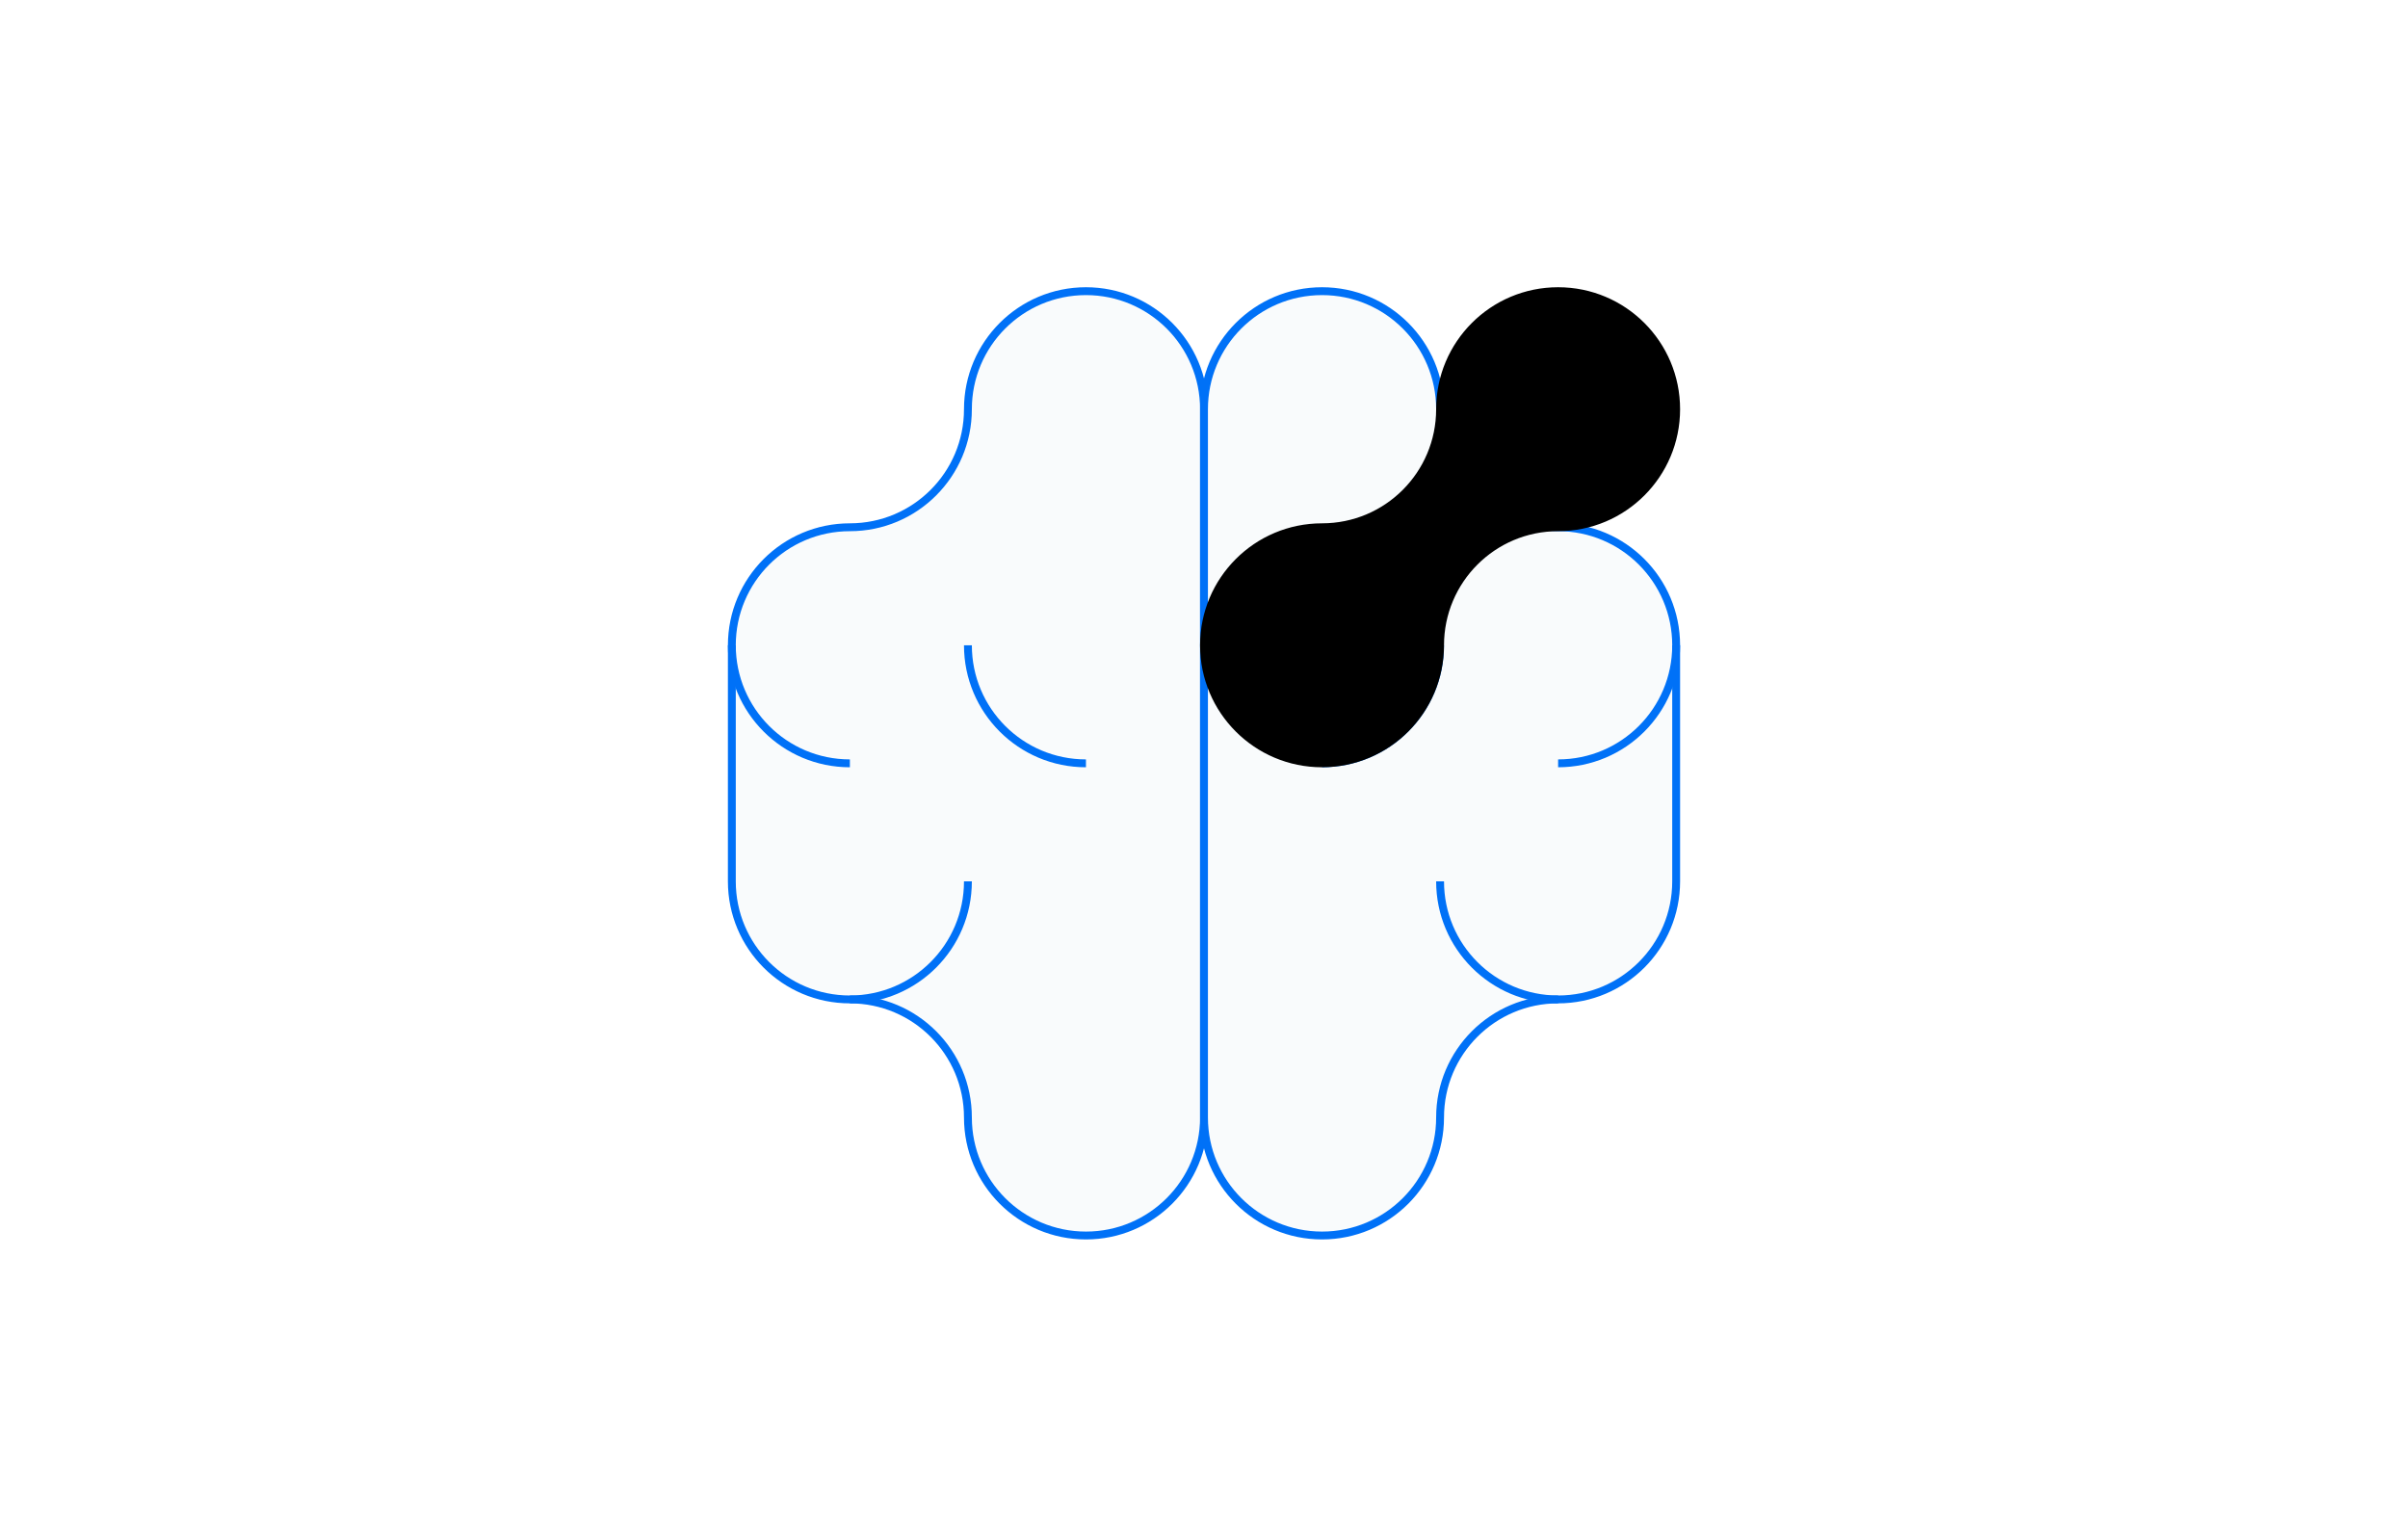
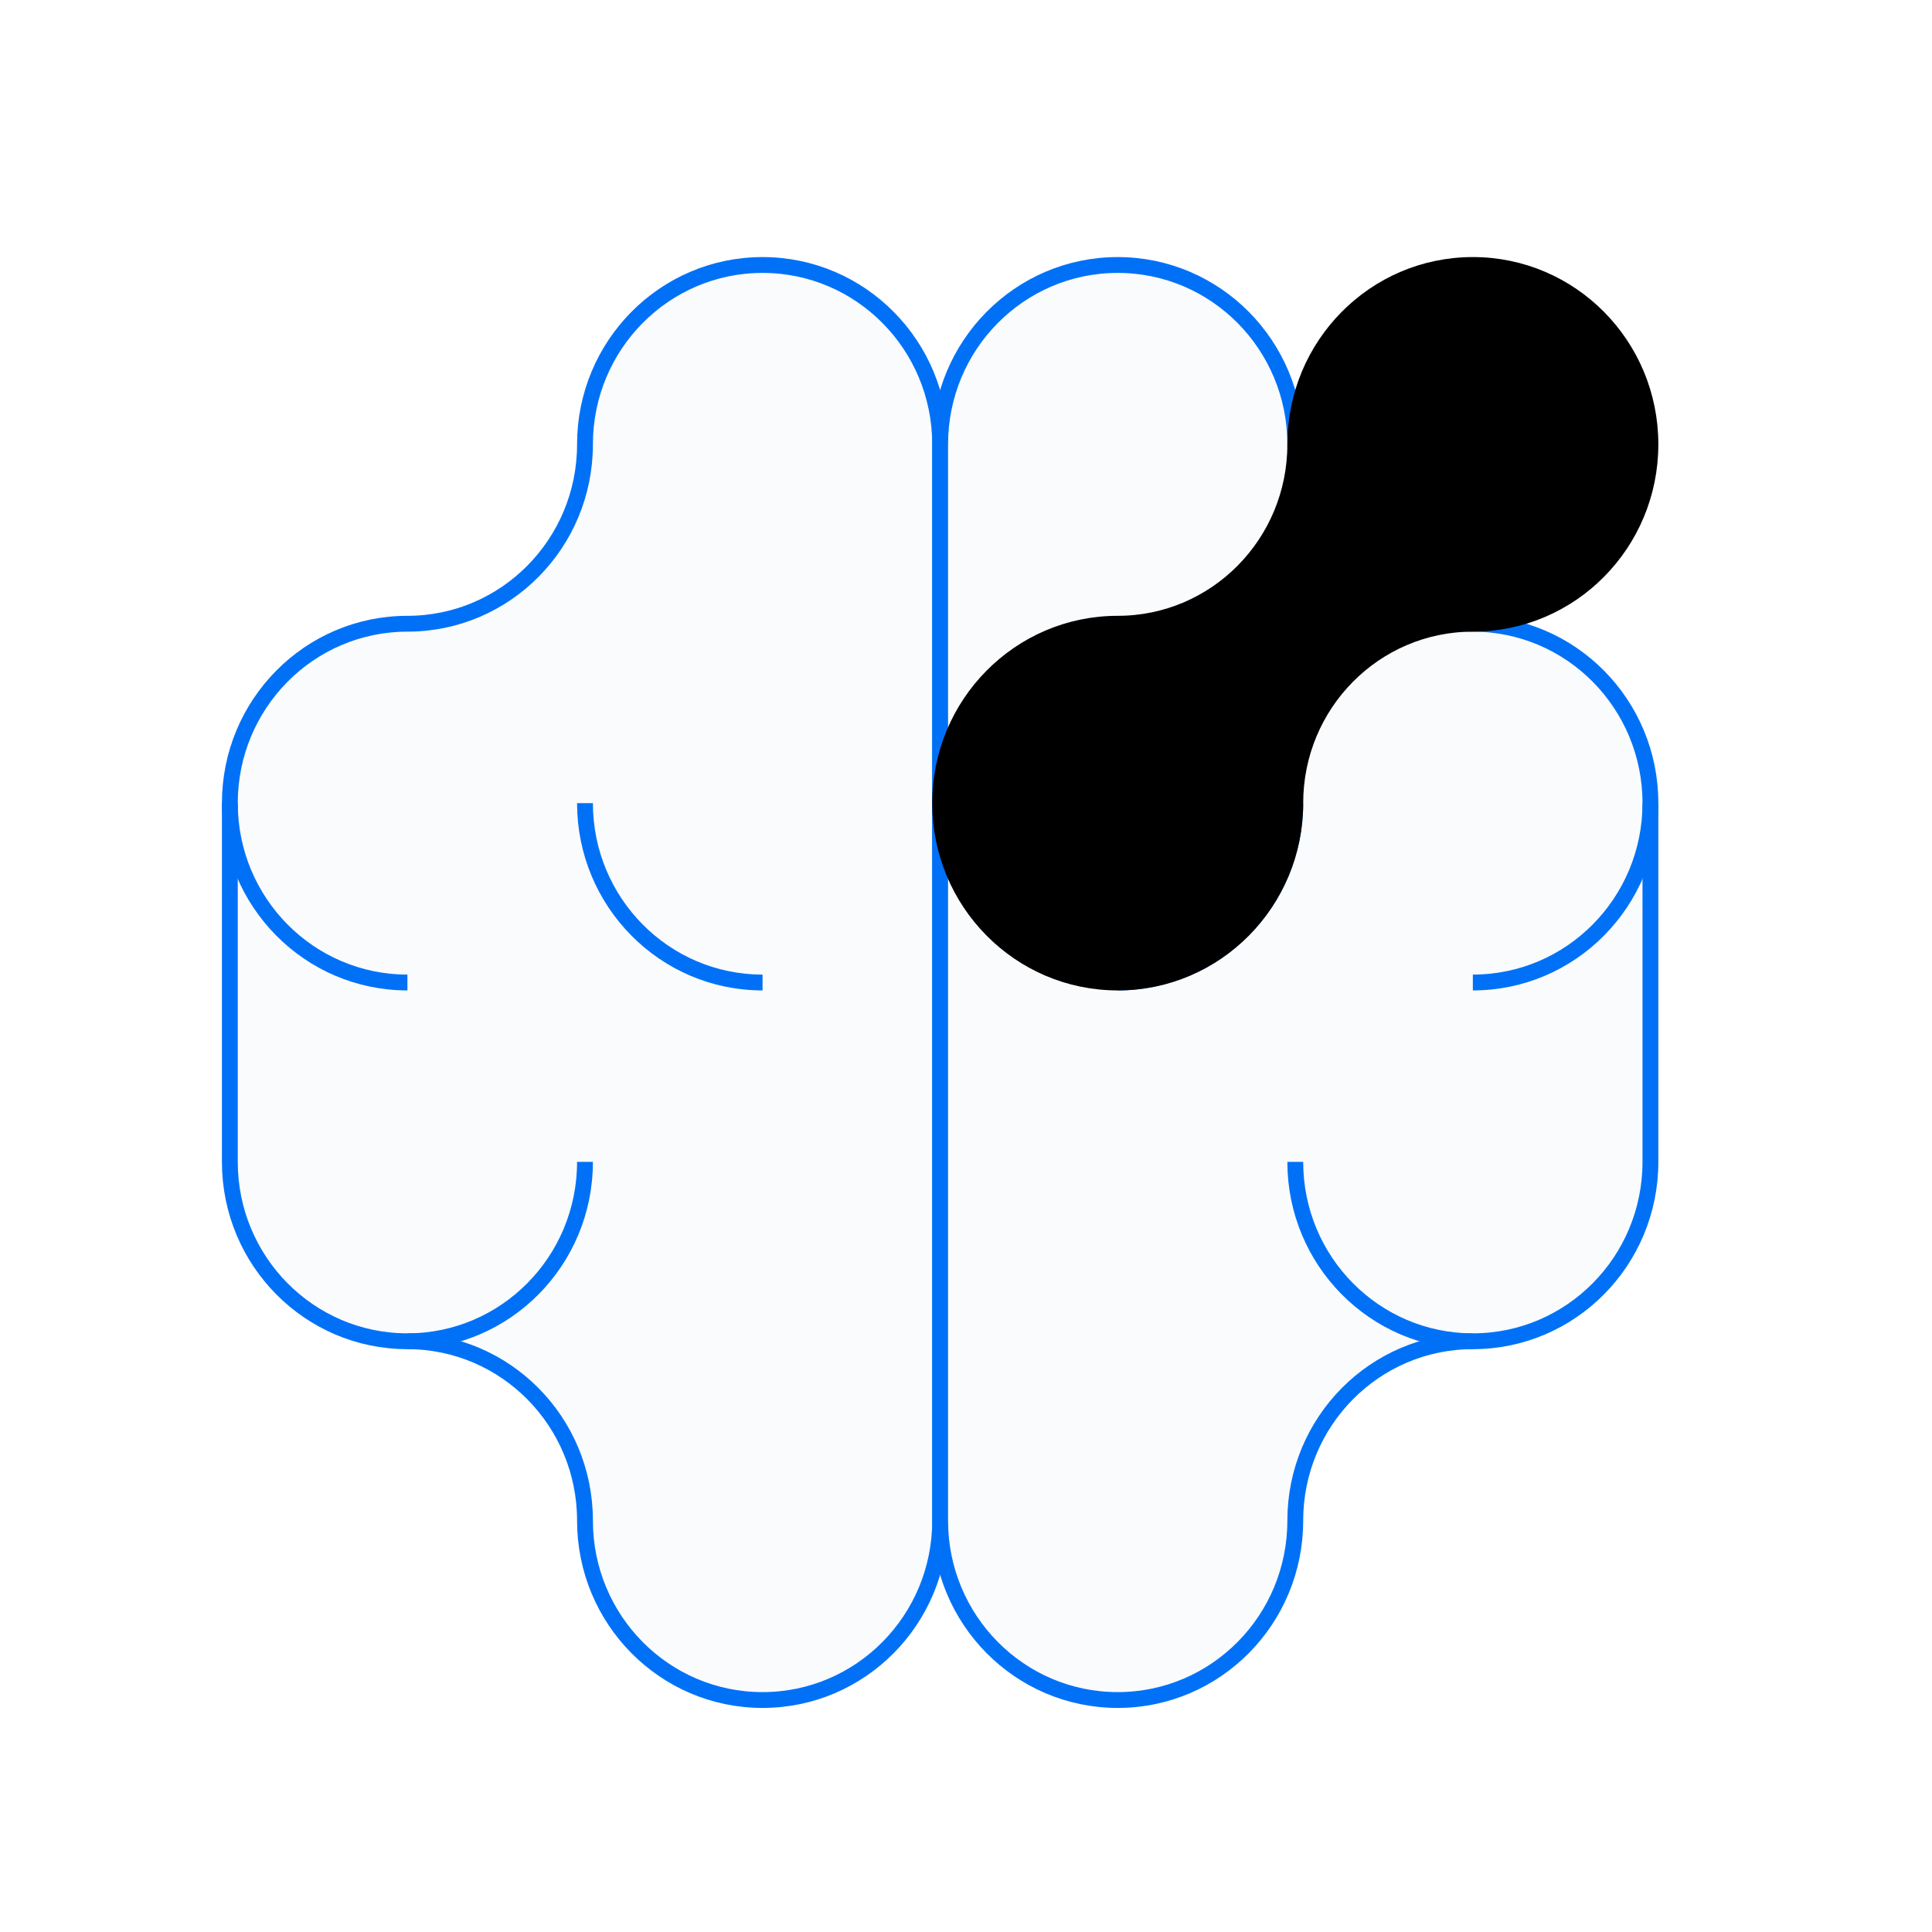
- <svg xmlns="http://www.w3.org/2000/svg" width="306" height="193" viewBox="0 0 306 193" fill="none">
-   <path d="M123 52C123 60.288 116.288 67 108 67C99.713 67 93 73.713 93 82V112C93 120.287 99.713 127 108 127C116.288 127 123 133.713 123 142C123 150.287 129.713 157 138 157C146.287 157 153 150.287 153 142V52C153 43.712 146.287 37 138 37C129.713 37 123 43.712 123 52Z" fill="#F9FBFC" stroke="#0071F7" stroke-miterlimit="10" />
-   <path d="M183 142C183 133.713 189.713 127 198 127C206.287 127 213 120.287 213 112V82C213 73.713 206.287 67 198 67C189.713 67 183 60.288 183 52C183 43.712 176.288 37 168 37C159.712 37 153 43.712 153 52V142C153 150.287 159.712 157 168 157C176.288 157 183 150.287 183 142Z" fill="#F9FBFC" stroke="#0071F7" stroke-miterlimit="10" />
-   <path d="M198 97C206.288 97 213 90.287 213 82" stroke="#0071F7" stroke-miterlimit="10" />
-   <path d="M183 112C183 120.288 189.712 127 198 127" stroke="#0071F7" stroke-miterlimit="10" />
-   <path d="M108 127C116.288 127 123 120.288 123 112" stroke="#0071F7" stroke-miterlimit="10" />
-   <path d="M123 82C123 90.287 129.712 97 138 97" stroke="#0071F7" stroke-miterlimit="10" />
-   <path d="M168 97C176.288 97 183 90.287 183 82" stroke="#0071F7" stroke-miterlimit="10" />
-   <path d="M93 82C93 90.287 99.713 97 108 97" stroke="#0071F7" stroke-miterlimit="10" />
-   <path d="M183 82C183 73.713 189.713 67 198 67C206.287 67 213 60.288 213 52C213 43.712 206.287 37 198 37C189.713 37 183 43.712 183 52C183 60.288 176.288 67 168 67C159.712 67 153 73.713 153 82C153 90.287 159.712 97 168 97C176.288 97 183 90.287 183 82Z" fill="black" stroke="black" stroke-miterlimit="10" />
+ <svg xmlns="http://www.w3.org/2000/svg" width="120" height="120" viewBox="0 0 122 122" fill="none">
+   <path d="M 36.94 28.059 C 36.94 34.319 31.922 39.387 25.727 39.387 C 19.532 39.387 14.514 44.456 14.514 50.715 L 14.514 73.37 C 14.514 79.627 19.532 84.696 25.727 84.696 C 31.922 84.696 36.94 89.766 36.94 96.024 C 36.94 102.282 41.958 107.351 48.153 107.351 C 54.349 107.351 59.367 102.282 59.367 96.024 L 59.367 28.059 C 59.367 21.801 54.349 16.733 48.153 16.733 C 41.958 16.733 36.94 21.801 36.94 28.059 Z" fill="#F9FBFC" stroke="#0071F7" stroke-miterlimit="10" style="" />
+   <path d="M 81.793 96.024 C 81.793 89.766 86.81 84.696 93.006 84.696 C 99.201 84.696 104.219 79.627 104.219 73.37 L 104.219 50.715 C 104.219 44.456 99.201 39.387 93.006 39.387 C 86.81 39.387 81.793 34.319 81.793 28.059 C 81.793 21.801 76.774 16.733 70.58 16.733 C 64.385 16.733 59.367 21.801 59.367 28.059 L 59.367 96.024 C 59.367 102.282 64.385 107.351 70.58 107.351 C 76.774 107.351 81.793 102.282 81.793 96.024 Z" fill="#F9FBFC" stroke="#0071F7" stroke-miterlimit="10" style="" />
+   <path d="M 93.006 62.042 C 99.201 62.042 104.219 56.973 104.219 50.715" stroke="#0071F7" stroke-miterlimit="10" style="" />
+   <path d="M 81.793 73.37 C 81.793 79.627 86.81 84.696 93.006 84.696" stroke="#0071F7" stroke-miterlimit="10" style="" />
+   <path d="M 25.727 84.696 C 31.922 84.696 36.94 79.627 36.94 73.37" stroke="#0071F7" stroke-miterlimit="10" style="" />
+   <path d="M 36.94 50.715 C 36.94 56.973 41.958 62.042 48.153 62.042" stroke="#0071F7" stroke-miterlimit="10" style="" />
+   <path d="M 70.58 62.042 C 76.774 62.042 81.793 56.973 81.793 50.715" stroke="#0071F7" stroke-miterlimit="10" style="" />
+   <path d="M 14.514 50.715 C 14.514 56.973 19.532 62.042 25.727 62.042" stroke="#0071F7" stroke-miterlimit="10" style="" />
+   <path d="M 81.793 50.715 C 81.793 44.456 86.81 39.387 93.006 39.387 C 99.201 39.387 104.219 34.319 104.219 28.059 C 104.219 21.801 99.201 16.733 93.006 16.733 C 86.81 16.733 81.793 21.801 81.793 28.059 C 81.793 34.319 76.774 39.387 70.58 39.387 C 64.385 39.387 59.367 44.456 59.367 50.715 C 59.367 56.973 64.385 62.042 70.58 62.042 C 76.774 62.042 81.793 56.973 81.793 50.715 Z" fill="black" stroke="black" stroke-miterlimit="10" style="" />
</svg>
